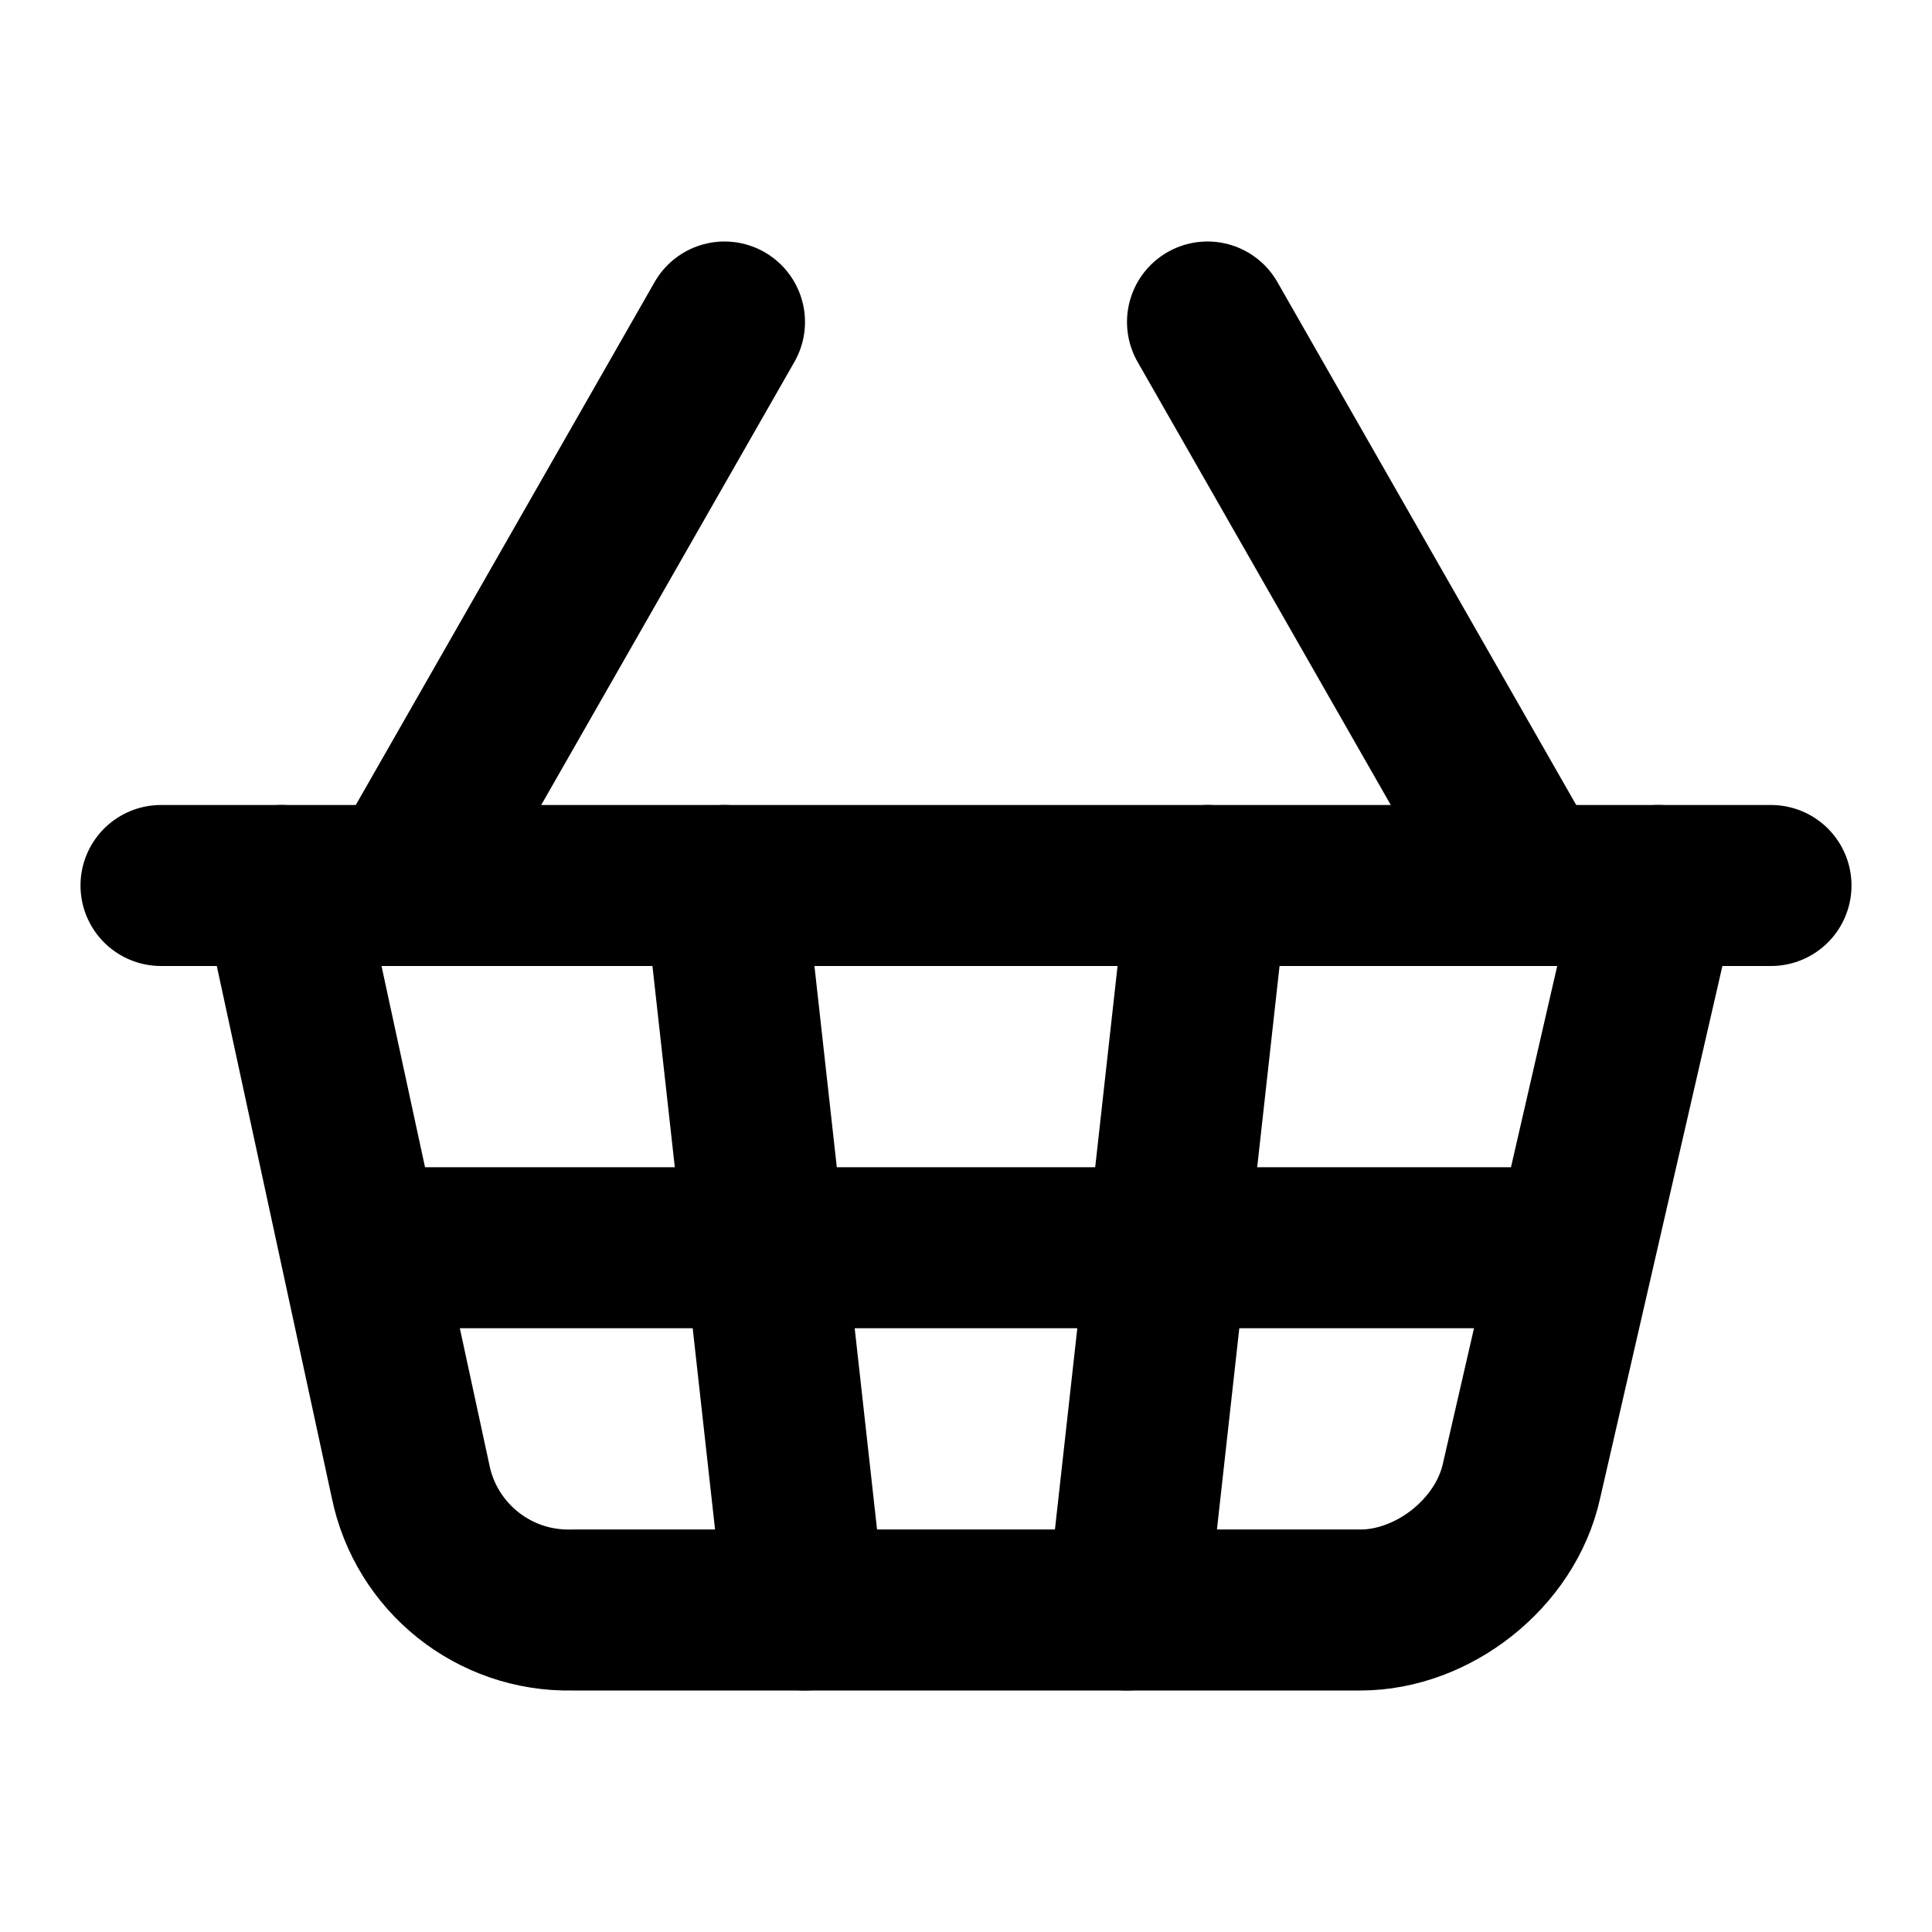
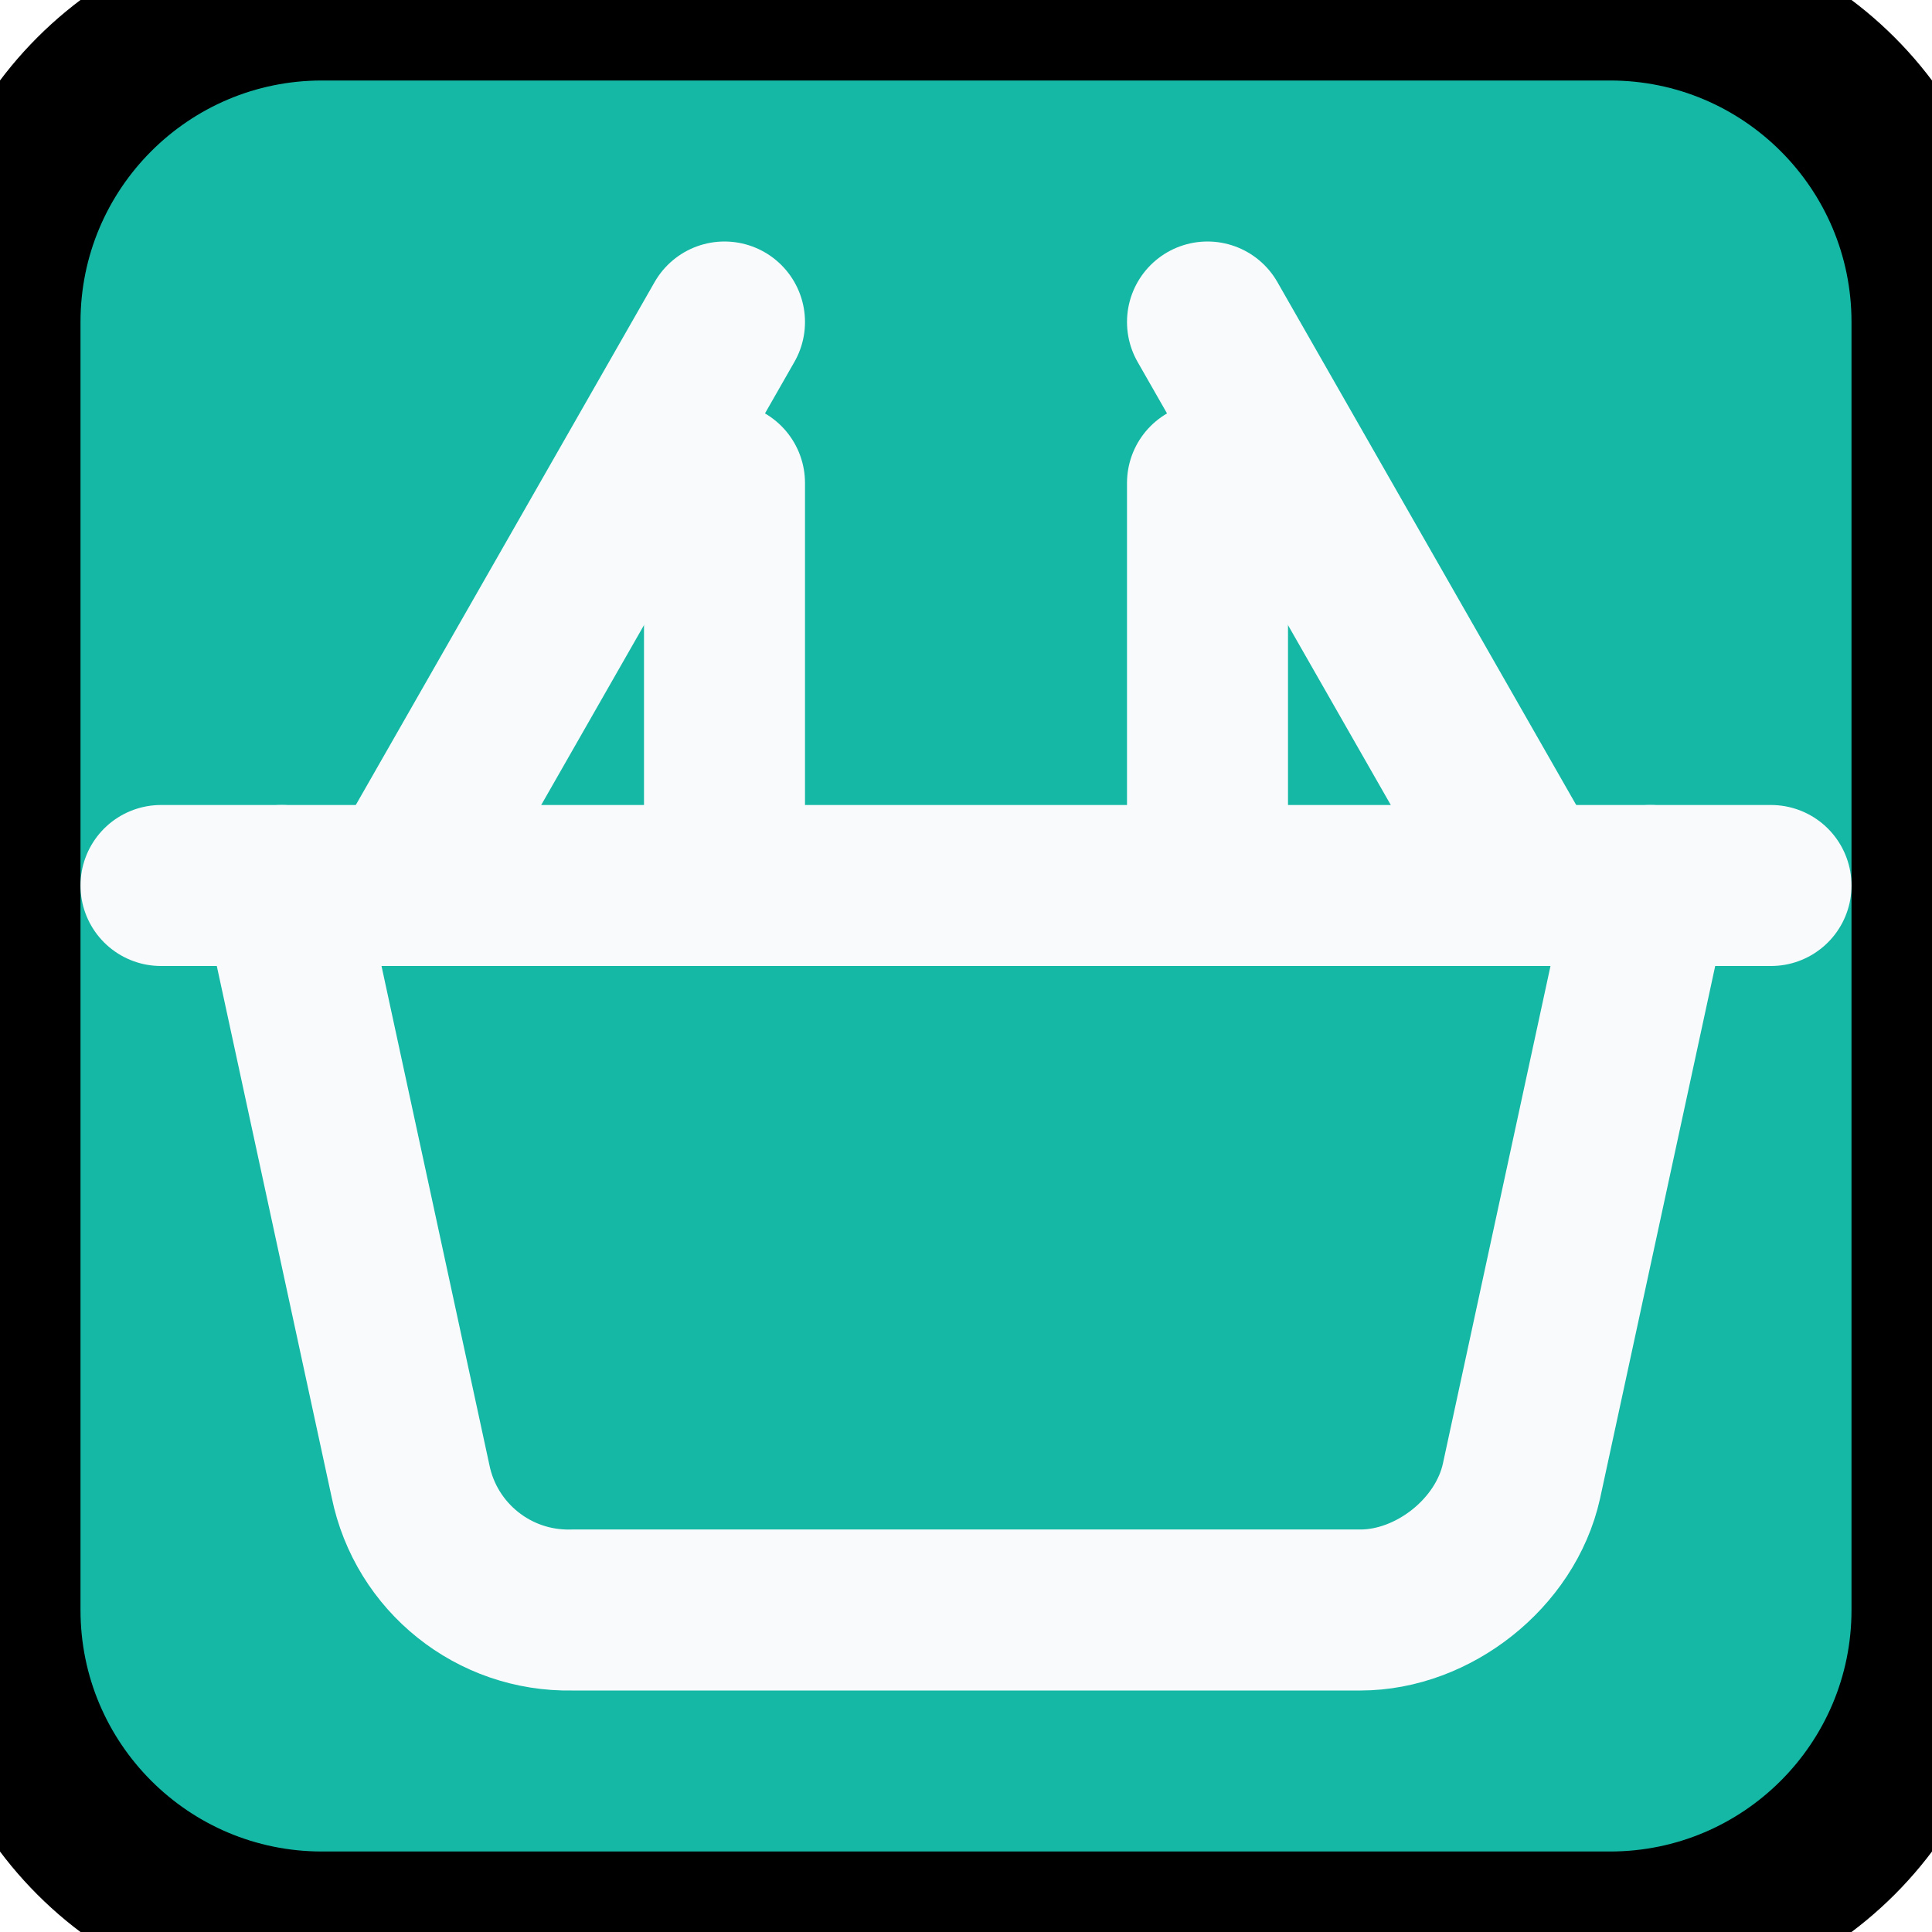
- <svg xmlns="http://www.w3.org/2000/svg" width="24" height="24" viewBox="0 0 24 24" fill="none" stroke="currentColor" stroke-width="2" stroke-linecap="round" stroke-linejoin="round" class="lucide lucide-shopping-basket">
-   <path d="m5 11 4-7" />
-   <path d="m19 11-4-7" />
-   <path d="M2 11h20" />
-   <path d="m3.5 11 1.6 7.4a2 2 0 0 0 2 1.6h9.8c.9 0 1.8-.7 2-1.6l1.7-7.4" />
-   <path d="m9 11 1 9" />
-   <path d="M4.5 15.5h15" />
-   <path d="m15 11-1 9" />
+ <svg xmlns="http://www.w3.org/2000/svg" width="192" height="192" viewBox="0 0 24 24" fill="none" stroke="currentColor" stroke-width="2" stroke-linecap="round" stroke-linejoin="round">
+   <rect width="24" height="24" fill="hsl(173, 80%, 40%)" rx="4" />
+   <g stroke="hsl(210, 40%, 98%)">
+     <path d="m5 11 4-7" />
+     <path d="m19 11-4-7" />
+     <path d="M2 11h20" />
+     <path d="m3.5 11 1.6 7.4a2 2 0 0 0 2 1.6h9.8c.9 0 1.8-.7 2-1.6l1.6-7.4" />
+     <path d="M9 11v-5" />
+     <path d="M15 11v-5" />
+   </g>
</svg>
